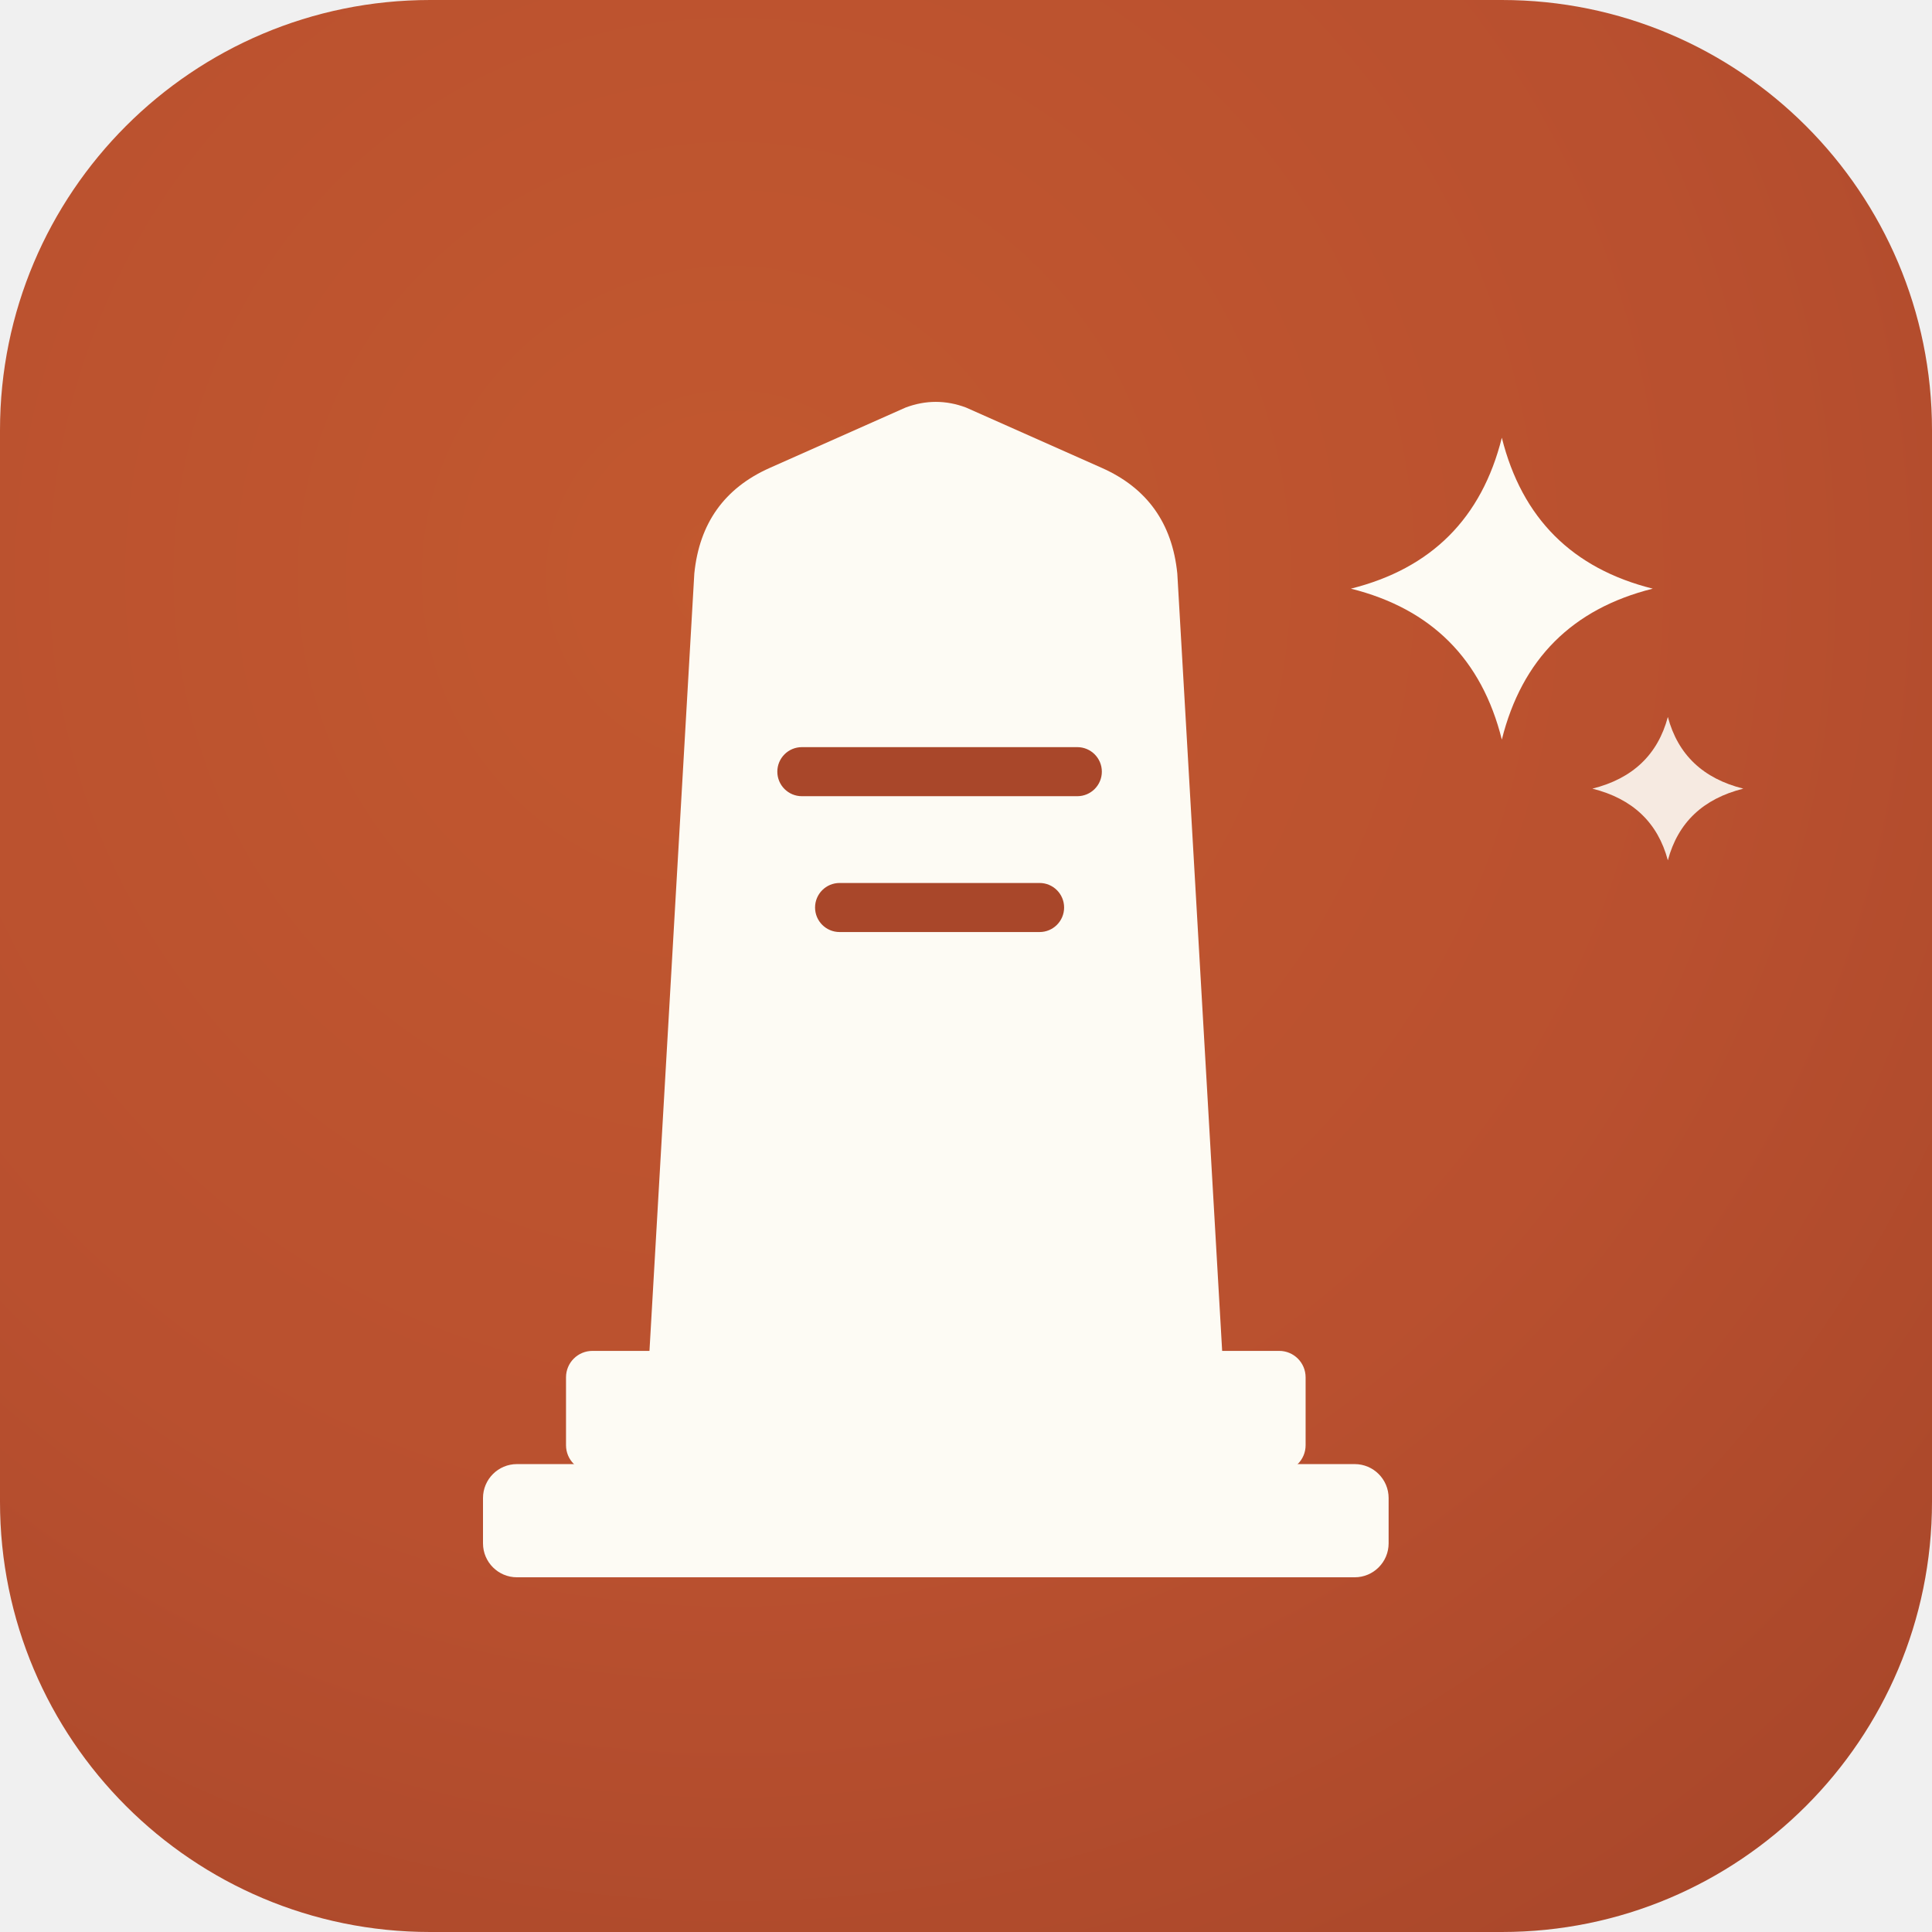
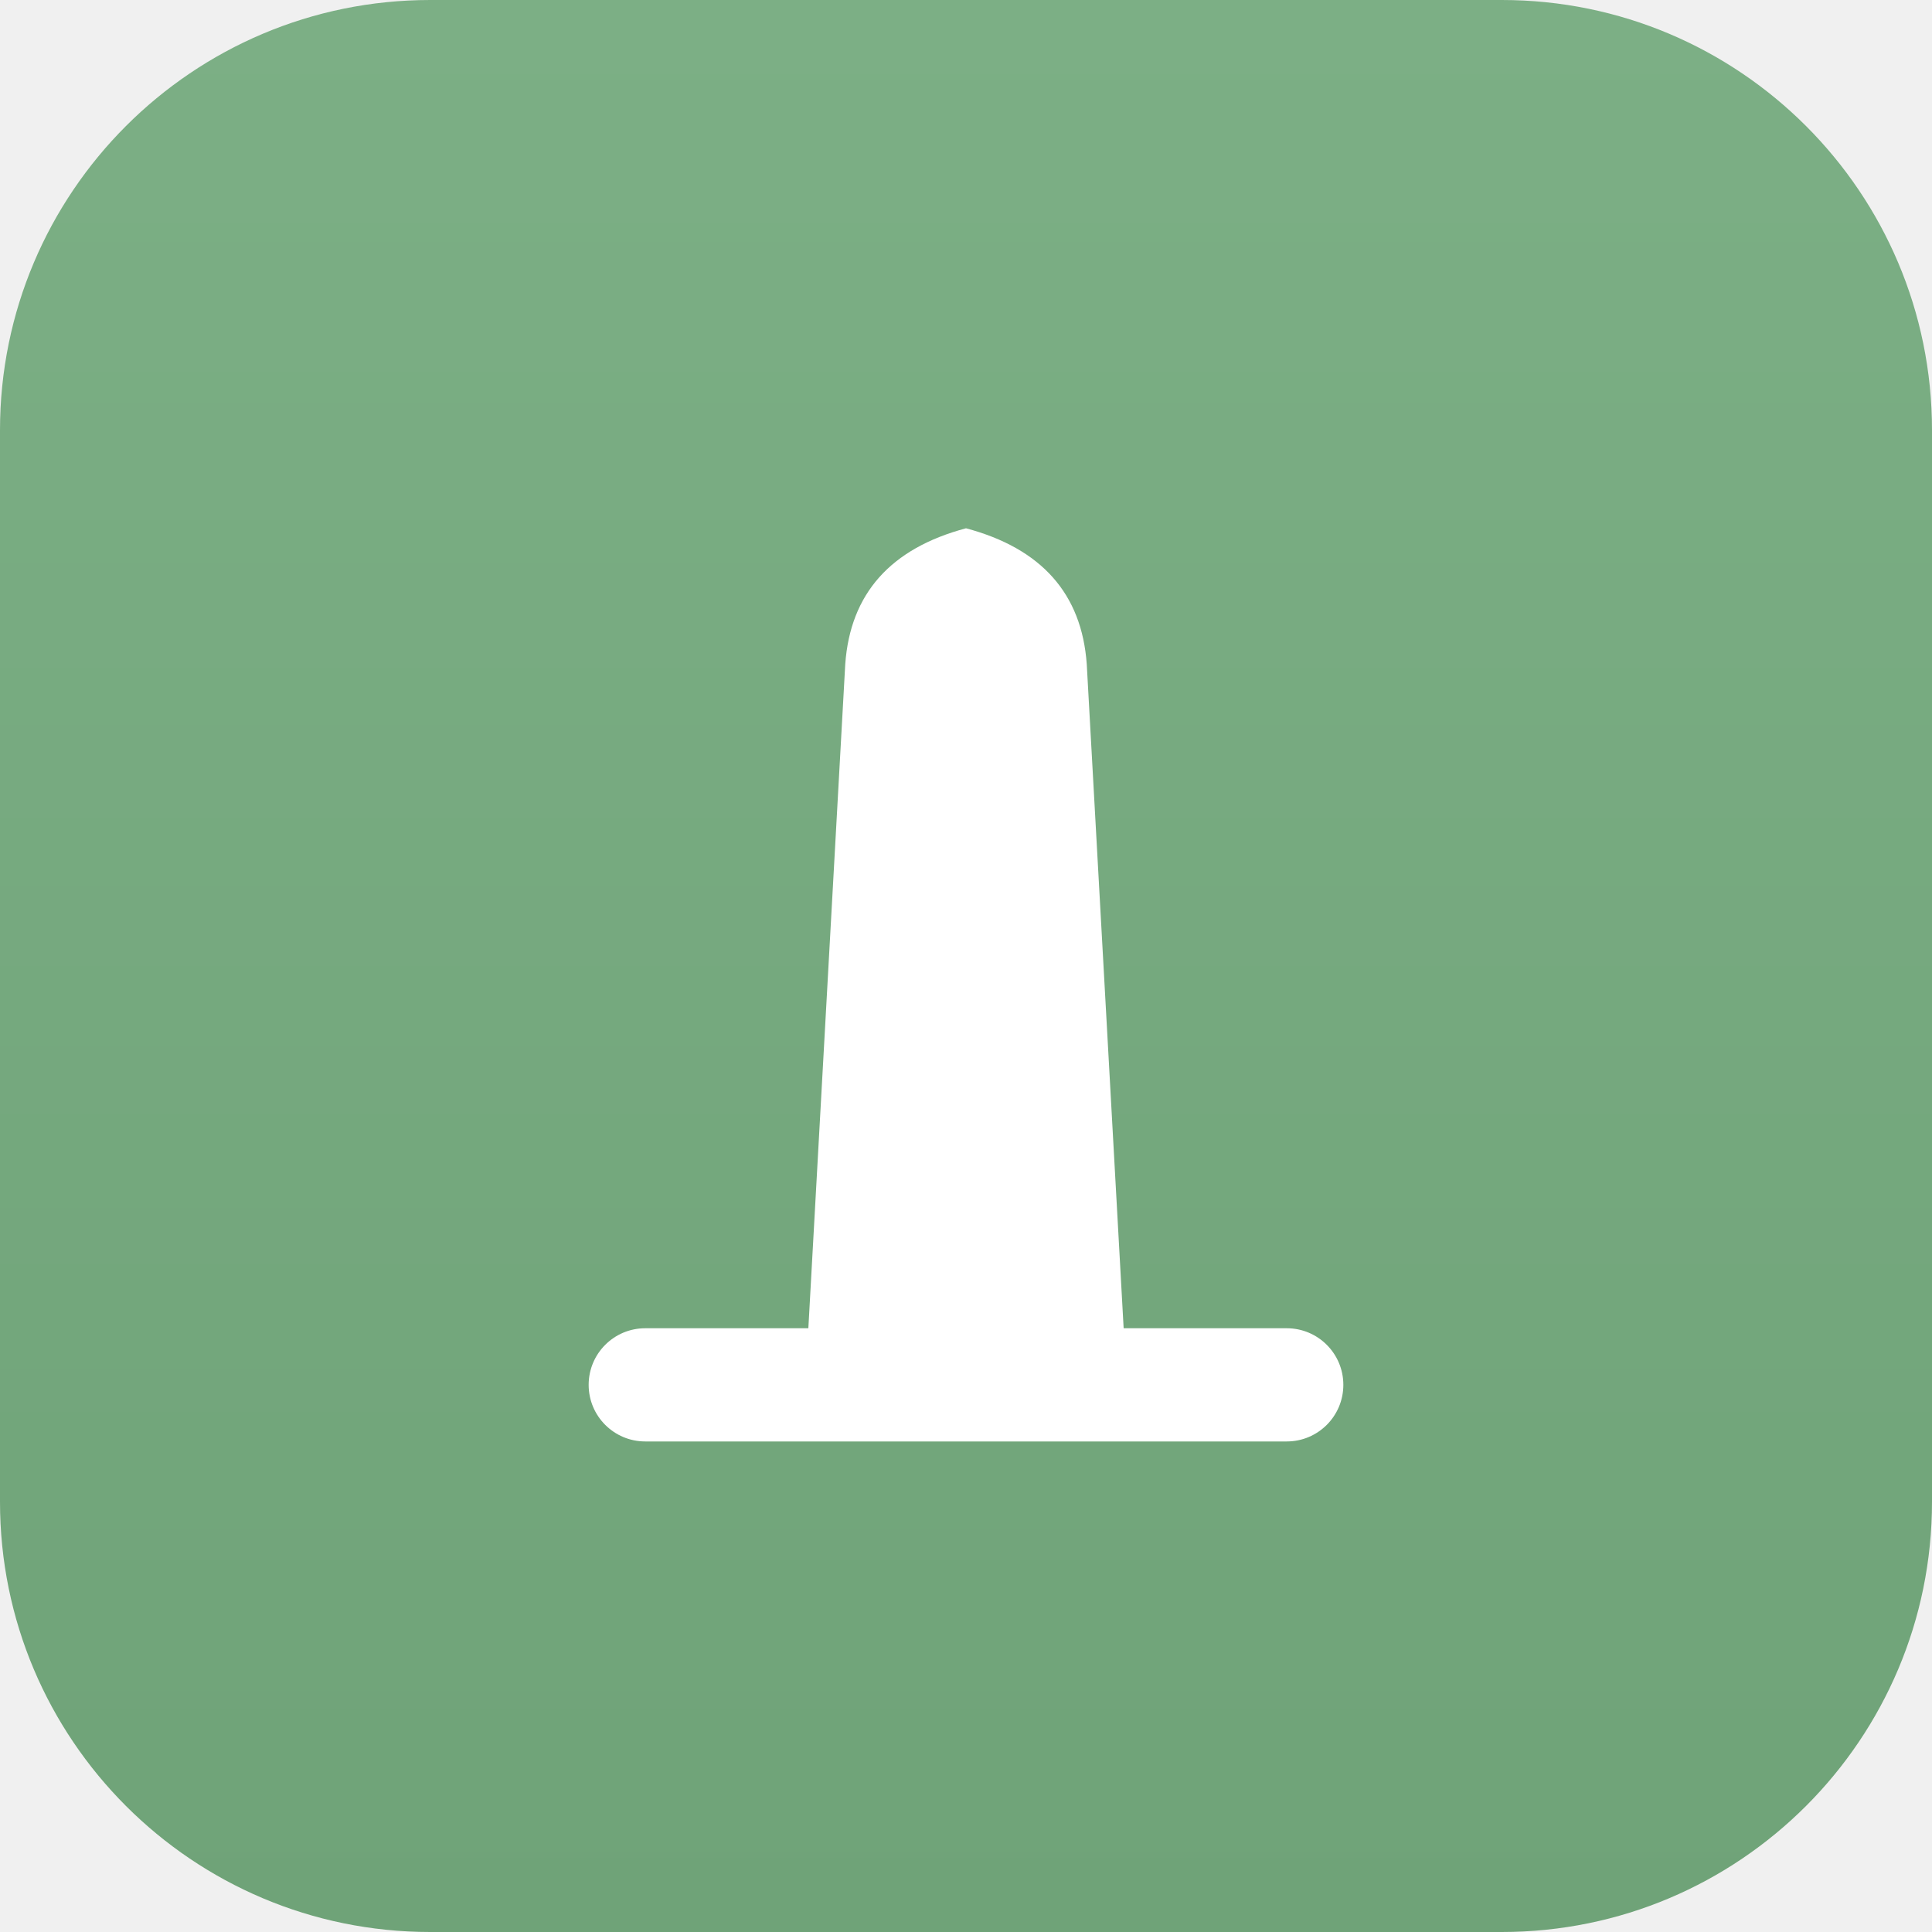
<svg xmlns="http://www.w3.org/2000/svg" width="512" height="512" viewBox="0 0 512 512">
  <defs>
-     <radialGradient id="seal" cx="38%" cy="30%" r="85%">
-       <stop offset="0%" stop-color="#C2582F" />
-       <stop offset="60%" stop-color="#B9502F" />
-       <stop offset="100%" stop-color="#A9472A" />
-     </radialGradient>
+     <linearGradient id="seal" x1="256" y1="0" x2="256" y2="512" gradientUnits="userSpaceOnUse">
+       <stop offset="0" stop-color="#7CAF85" />
+       <stop offset="1" stop-color="#6FA378" />
+     </linearGradient>
  </defs>
  <rect x="0" y="0" width="512" height="512" rx="114" fill="url(#seal)" />
-   <g fill="#FDFBF4">
-     <rect x="128" y="388" width="240" height="30" rx="9" />
-     <rect x="150" y="358" width="196" height="32" rx="7" />
-     <path d="M 172 360 L 184 152 Q 186 132 204 124 L 240 108 Q 248 105 256 108 L 292 124 Q 310 132 312 152 L 324 360 Z" />
-   </g>
-   <g fill="#A9472A">
-     <rect x="206" y="198" width="86" height="13" rx="6.5" />
-     <rect x="216" y="234" width="66" height="13" rx="6.5" />
-   </g>
-   <g fill="#FDFBF4">
-     <path d="M 398 116 Q 406 148 438 156 Q 406 164 398 196 Q 390 164 358 156 Q 390 148 398 116 Z" />
-     <path d="M 442 190 Q 446 205 462 209 Q 446 213 442 228 Q 438 213 422 209 Q 438 205 442 190 Z" opacity="0.9" />
+   <g fill="#FFFFFF">
+     <rect x="156" y="352" width="200" height="30" rx="15" />
+     <path d="M 214 356 L 224 176 Q 226 148 256 140 Q 286 148 288 176 L 298 356 Z" />
  </g>
</svg>
